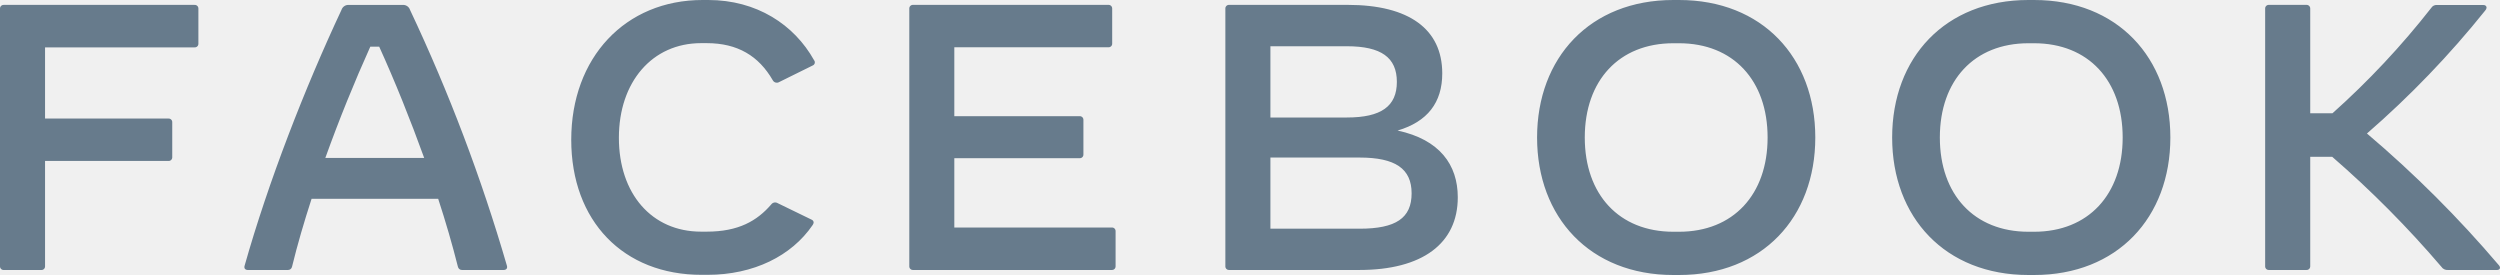
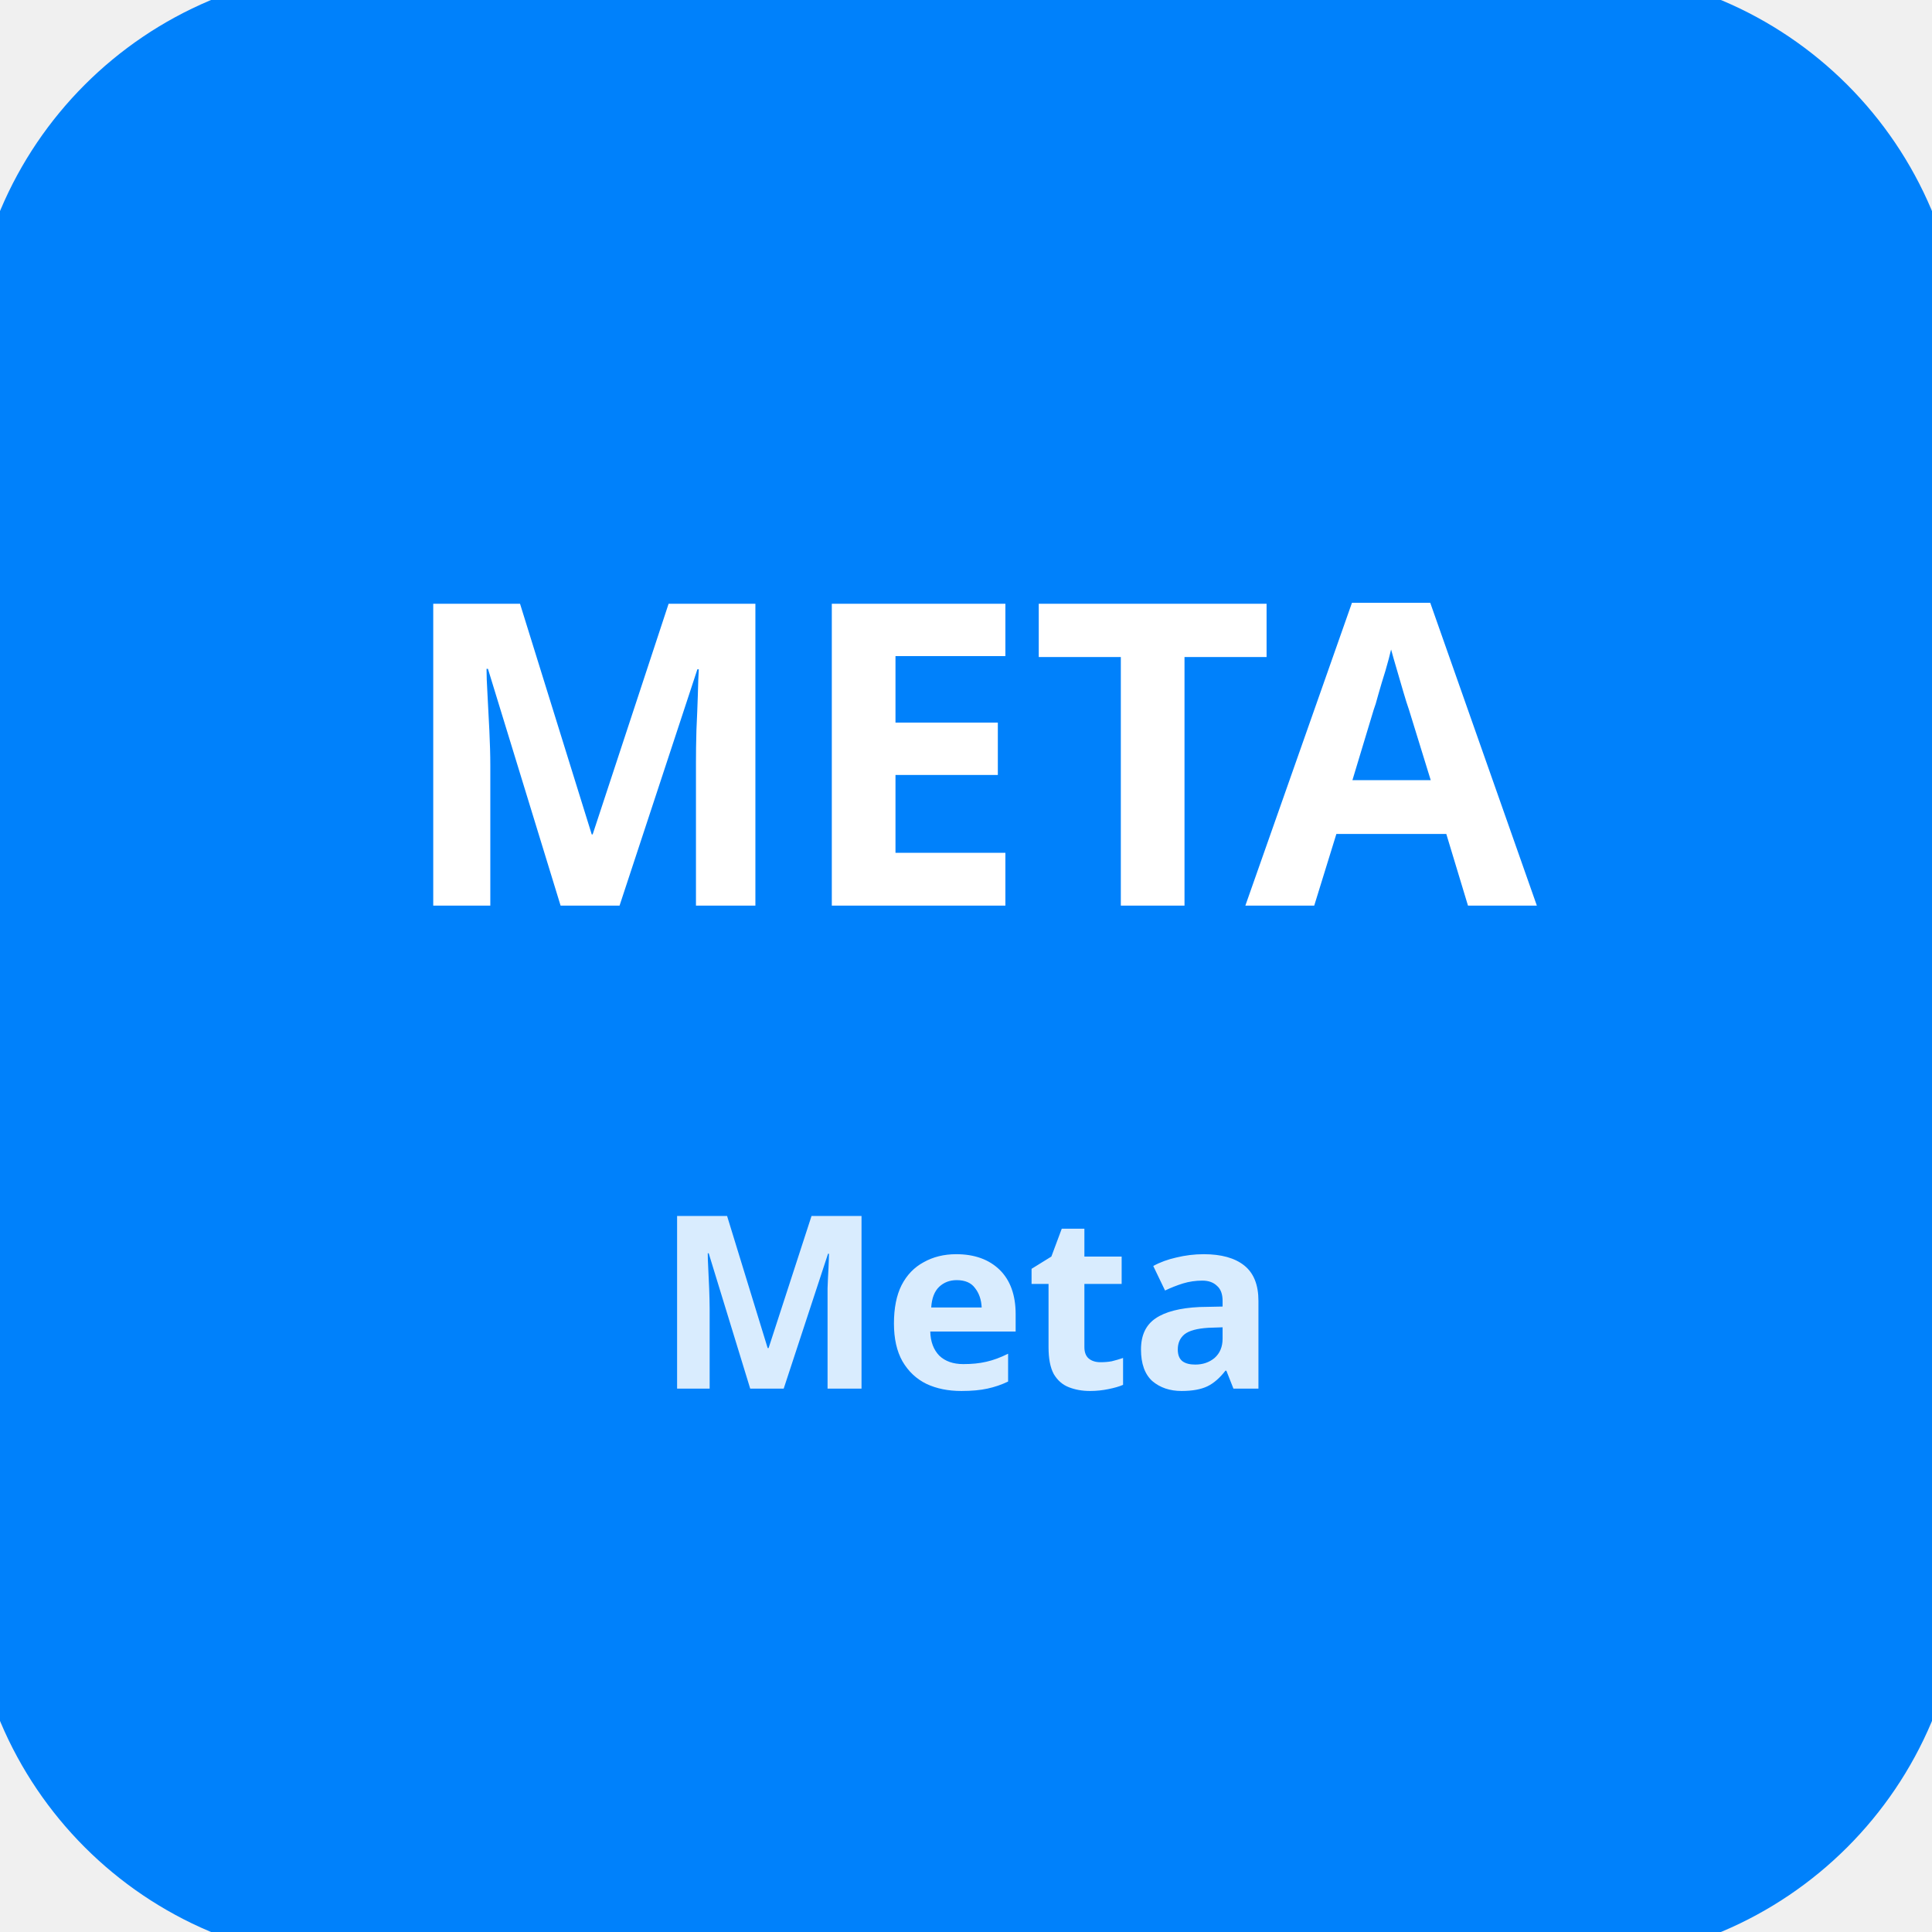
- <svg xmlns="http://www.w3.org/2000/svg" width="500" height="55" version="1.1">
-   <path d="m499.37 54h-9.77a1.44 1.44 0 0 1-1.325-0.645 206.59 206.59 0 0 0-21.84-22h-4.39v21.88a0.72 0.72 0 0 1-0.76 0.76h-7.5a0.715 0.715 0 0 1-0.755-0.76v-51.5a0.715 0.715 0 0 1 0.755-0.76h7.5a0.72 0.72 0 0 1 0.76 0.76v20.915h4.455a162.63 162.63 0 0 0 19.76-21.085 1.22 1.22 0 0 1 1.135-0.57h9.24c0.45 0 0.68 0.23 0.68 0.53a0.925 0.925 0 0 1-0.265 0.57 188.96 188.96 0 0 1-23.659 24.605 228.3 228.31 0 0 1 26.384 26.345c0.425 0.495 0.225 0.955-0.405 0.955zm-120.94-26.5c0-15.975 10.6-27.5 27.254-27.5h1.135c16.655 0 27.254 11.5 27.254 27.5s-10.6 27.5-27.254 27.5h-1.135c-16.655 0-27.254-11.53-27.254-27.5zm28.389 18.85c10.865 0 17.715-7.455 17.715-18.85s-6.85-18.85-17.715-18.85h-1.135c-10.865 0-17.715 7.455-17.715 18.85s6.85 18.85 17.715 18.85zm-99.403-18.85c0-15.975 10.6-27.5 27.254-27.5h1.135c16.655 0 27.254 11.5 27.254 27.5s-10.6 27.5-27.254 27.5h-1.135c-16.665 0-27.254-11.53-27.254-27.5zm28.389 18.85c10.865 0 17.715-7.455 17.715-18.85s-6.85-18.85-17.715-18.85h-1.135c-10.865 0-17.715 7.455-17.715 18.85s6.85 18.85 17.715 18.85zm-44.249-6.89c0 9.27-7.115 14.535-19.685 14.535h-26.044a0.715 0.715 0 0 1-0.755-0.76v-51.5a0.715 0.715 0 0 1 0.755-0.76h23.734c12.23 0 18.89 4.845 18.89 13.705 0 5.83-2.95 9.655-8.935 11.43 8.405 1.8 12.04 6.835 12.04 13.35zm-22.184-30.21h-15.29v14.25h15.29c6.855 0 10-2.235 10-7.12s-3.145-7.13-10-7.13zm12.95 29.415c0-4.925-3.255-7.155-10.41-7.155h-17.83v14.23h17.83c7.265 0 10.41-2.12 10.41-7.075zm-59.204 7.605v6.965a0.72 0.72 0 0 1-0.755 0.76h-39.749a0.715 0.715 0 0 1-0.755-0.76v-51.5a0.715 0.715 0 0 1 0.755-0.76h39.064a0.72 0.72 0 0 1 0.76 0.76v6.965a0.715 0.715 0 0 1-0.76 0.755h-30.814v13.78h25.059a0.72 0.72 0 0 1 0.76 0.76v6.89a0.72 0.72 0 0 1-0.76 0.755h-25.059v13.86h31.499a0.715 0.715 0 0 1 0.755 0.77zm-108.87-18.32c0-16.45 10.825-27.95 26.259-27.95h1.135c9.695 0 17.19 4.92 21.165 12.035a0.67 0.67 0 0 1-0.265 1.06l-6.665 3.295a0.925 0.925 0 0 1-1.325-0.34c-2.8-4.845-7-7.42-13.21-7.42h-1.135c-9.73 0-16.43 7.72-16.43 18.925s6.585 18.775 16.43 18.775h1.135c6.36 0 10.07-2.155 12.91-5.45a0.965 0.965 0 0 1 1.25-0.265l6.85 3.33a0.64 0.64 0 0 1 0.38 0.53 1 1 0 0 1-0.23 0.57c-4.2 6.135-11.77 9.92-21 9.92h-1.135c-15.71 0.035-26.119-10.775-26.119-27.015zm-13.55 26.05h-8.25a0.83 0.83 0 0 1-0.875-0.685c-1.095-4.35-2.42-8.93-3.935-13.55h-25.324c-1.5 4.62-2.84 9.2-3.9 13.55a0.825 0.825 0 0 1-0.87 0.685h-7.95c-0.53 0-0.83-0.305-0.68-0.835 4.77-16.88 12.035-35.5 19.38-51.18a1.45 1.45 0 0 1 1.5-1h10.715a1.45 1.45 0 0 1 1.5 1 346.4 346.4 0 0 1 19.38 51.18c0.145 0.525-0.16 0.835-0.69 0.835zm-15.86-22.41c-2.765-7.65-5.83-15.295-9-22.26h-1.775c-3.145 6.965-6.25 14.61-9 22.26zm-45.159-29.835v6.965a0.715 0.715 0 0 1-0.76 0.755h-29.909v14.235h24.684a0.715 0.715 0 0 1 0.755 0.755v6.97a0.715 0.715 0 0 1-0.755 0.755h-24.684v21.045a0.715 0.715 0 0 1-0.75 0.765h-7.5a0.72 0.72 0 0 1-0.76-0.76v-51.5a0.72 0.72 0 0 1 0.76-0.76h38.154a0.72 0.72 0 0 1 0.765 0.775z" fill="#677b8c" />
+ <svg xmlns="http://www.w3.org/2000/svg" viewBox="0 0 64 64" role="img" aria-label="Meta logo">
+   <rect width="64" height="64" rx="12" fill="#0081FB" stroke="#0081FB" stroke-width="2" />
+   <text x="32" y="30" text-anchor="middle" font-family="system-ui,Segoe UI,sans-serif" font-size="14" font-weight="700" fill="#ffffff">META</text>
+   <text x="32" y="46" text-anchor="middle" font-family="system-ui,Segoe UI,sans-serif" font-size="8" font-weight="600" fill="#ffffff" opacity="0.85">Meta</text>
</svg>
